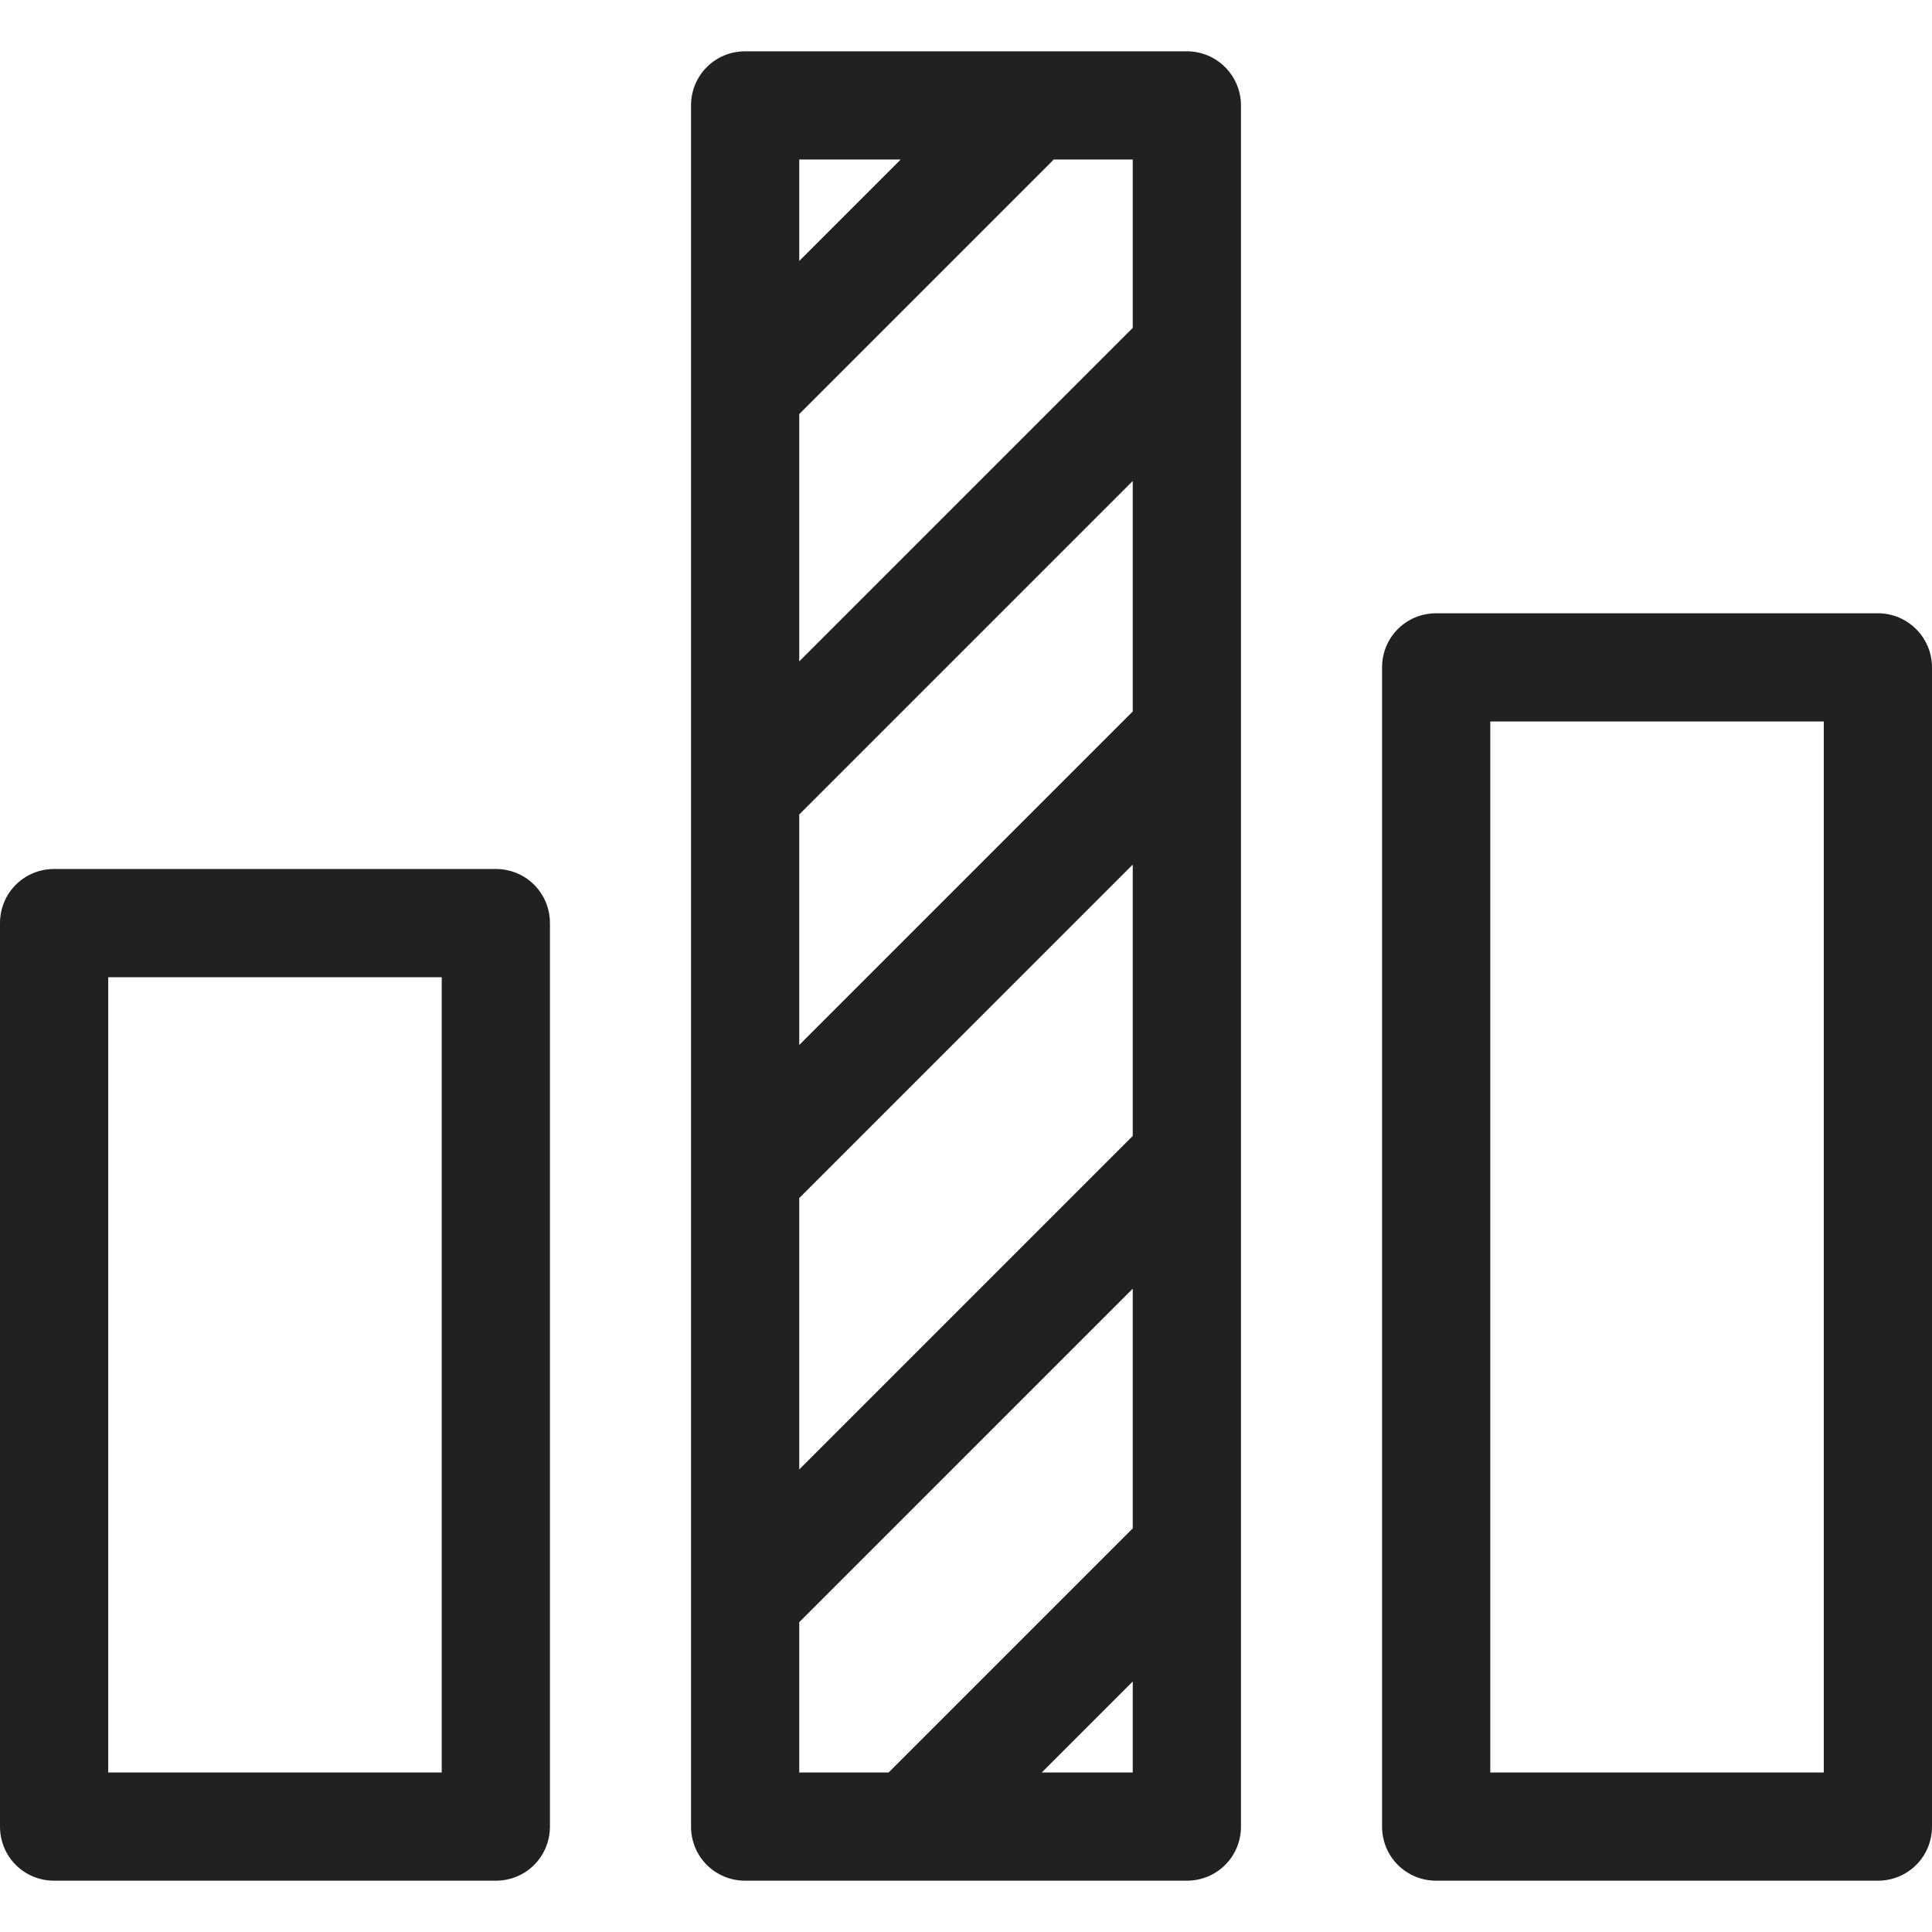
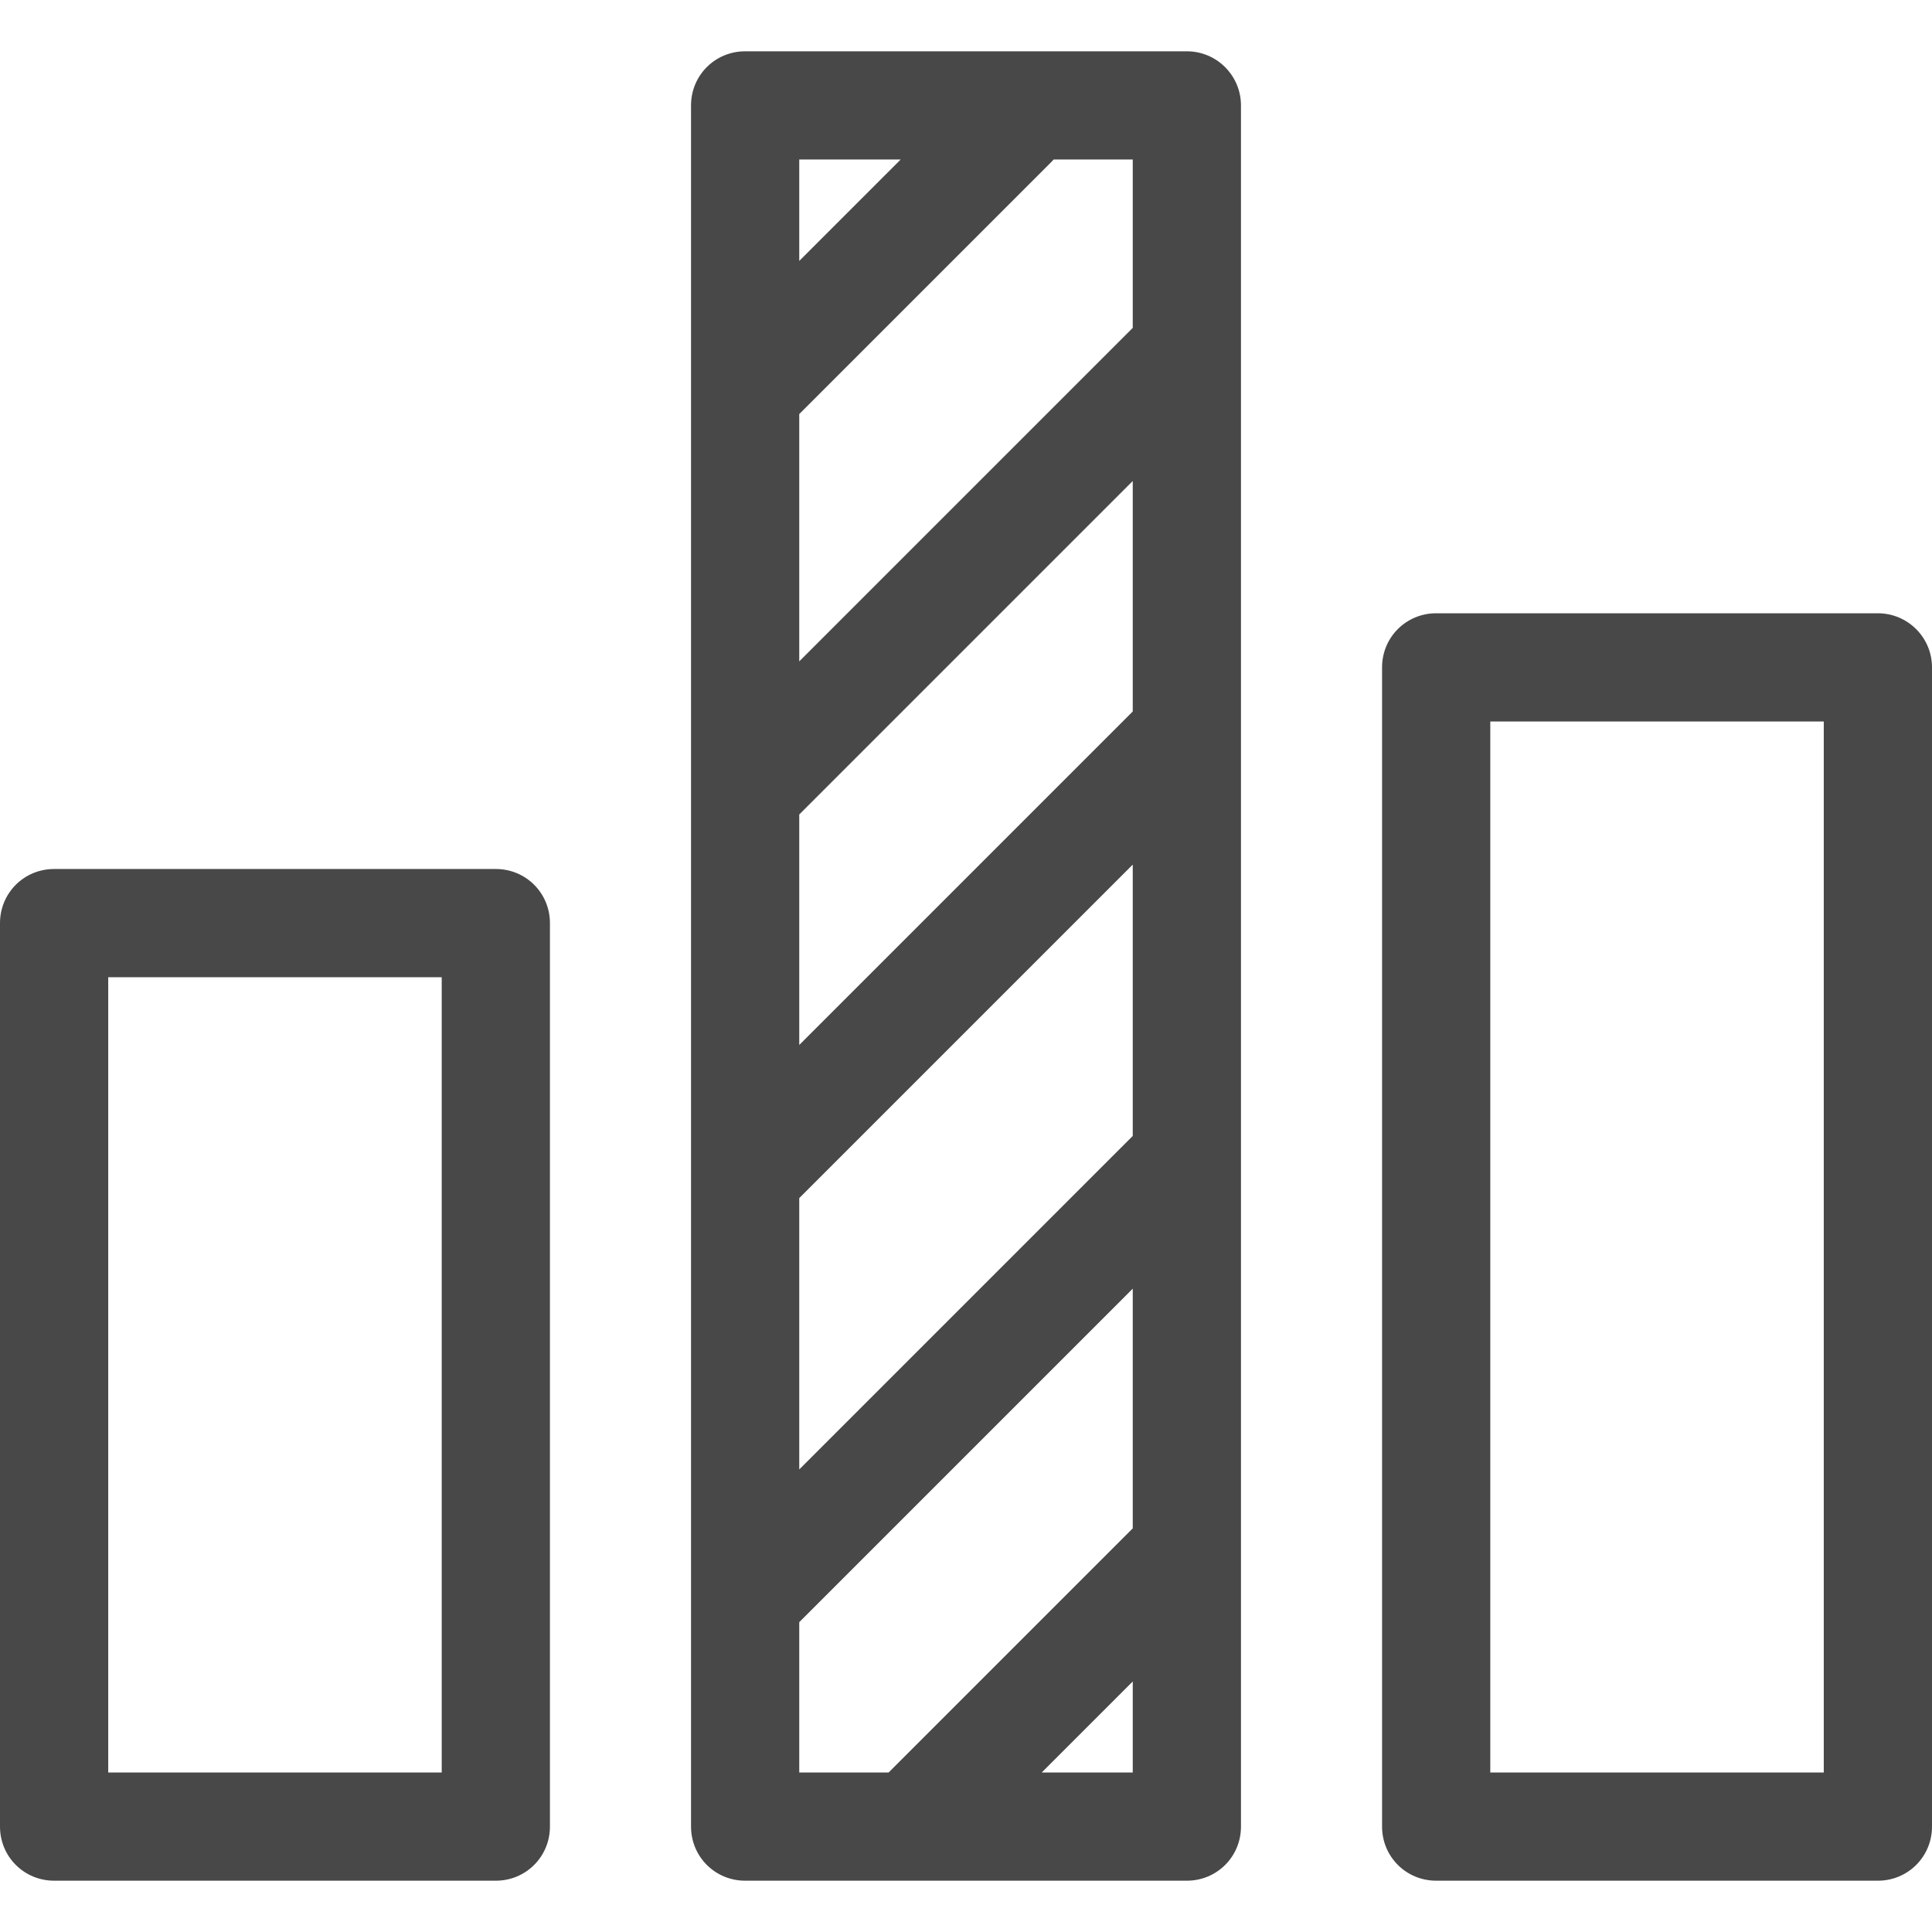
<svg xmlns="http://www.w3.org/2000/svg" version="1.1" id="Capa_1" x="0px" y="0px" viewBox="0 0 482 482" style="enable-background:new 0 0 482 482;" xml:space="preserve">
  <g>
-     <g>
-       <path style="fill:#212121;" d="M123.7,216.8H13.5c-7.5,0-13.5,6-13.5,13.5v225.4c0,7.5,6,13.5,13.5,13.5h110.2c7.5,0,13.5-6,13.5-13.5V230.3    C137.2,222.8,131.2,216.8,123.7,216.8z M110.2,442.2H27V243.8h83.2V442.2z" />
-       <path style="fill:#212121;" d="M296.1,12.8H185.9c-7.5,0-13.5,6-13.5,13.5v429.4c0,7.5,6,13.5,13.5,13.5h110.2c7.5,0,13.5-6,13.5-13.5V26.3    C309.6,18.9,303.6,12.8,296.1,12.8z M199.4,39.8h25.3l-25.3,25.3V39.8z M282.6,442.2h-22.7l22.7-22.7V442.2z M282.6,381.3    c-0.1,0.1-0.1,0.1-0.2,0.2l-60.7,60.7h-22.3v-37.5l83.2-83.2L282.6,381.3L282.6,381.3z M282.6,283.4c-0.1,0.1-0.1,0.1-0.2,0.2    l-83,83v-67.7l83.2-83.2L282.6,283.4L282.6,283.4z M282.6,177.5c-0.1,0.1-0.1,0.1-0.2,0.2l-83,83v-57.5l83.2-83.2L282.6,177.5    L282.6,177.5z M282.6,81.8c-0.1,0.1-0.1,0.1-0.2,0.2l-83,83v-61.7l63.1-63.1c0.1-0.1,0.2-0.3,0.4-0.4h19.7V81.8z" />
-       <path style="fill:#212121;" d="M468.5,153H358.3c-7.5,0-13.5,6-13.5,13.5v289.2c0,7.5,6,13.5,13.5,13.5h110.2c7.5,0,13.5-6,13.5-13.5V166.5    C482,159,475.9,153,468.5,153z M455,442.2h-83.2V180H455V442.2z" />
-     </g>
+     <path fill="#484848" d="M123.7,216.8H13.5c-7.5,0-13.5,6-13.5,13.5v225.4c0,7.5,6,13.5,13.5,13.5h110.2c7.5,0,13.5-6,13.5-13.5V230.3         C137.2,222.8,131.2,216.8,123.7,216.8z M110.2,442.2H27V243.8h83.2V442.2z" />
+     <path fill="#484848" d="M296.1,12.8H185.9c-7.5,0-13.5,6-13.5,13.5v429.4c0,7.5,6,13.5,13.5,13.5h110.2c7.5,0,13.5-6,13.5-13.5V26.3         C309.6,18.9,303.6,12.8,296.1,12.8z M199.4,39.8h25.3l-25.3,25.3V39.8z M282.6,442.2h-22.7l22.7-22.7V442.2z M282.6,381.3         c-0.1,0.1-0.1,0.1-0.2,0.2l-60.7,60.7h-22.3v-37.5l83.2-83.2L282.6,381.3L282.6,381.3z M282.6,283.4c-0.1,0.1-0.1,0.1-0.2,0.2         l-83,83v-67.7l83.2-83.2L282.6,283.4L282.6,283.4z M282.6,177.5c-0.1,0.1-0.1,0.1-0.2,0.2l-83,83v-57.5l83.2-83.2L282.6,177.5         L282.6,177.5z M282.6,81.8c-0.1,0.1-0.1,0.1-0.2,0.2l-83,83v-61.7l63.1-63.1c0.1-0.1,0.2-0.3,0.4-0.4h19.7V81.8z" />
+     <path fill="#484848" d="M468.5,153H358.3c-7.5,0-13.5,6-13.5,13.5v289.2c0,7.5,6,13.5,13.5,13.5h110.2c7.5,0,13.5-6,13.5-13.5V166.5         C482,159,475.9,153,468.5,153z M455,442.2h-83.2V180H455V442.2z" />
  </g>
-   <g>
- </g>
-   <g>
- </g>
-   <g>
- </g>
-   <g>
- </g>
-   <g>
- </g>
-   <g>
- </g>
-   <g>
- </g>
-   <g>
- </g>
-   <g>
- </g>
-   <g>
- </g>
-   <g>
- </g>
-   <g>
- </g>
-   <g>
- </g>
-   <g>
- </g>
-   <g>
- </g>
</svg>
